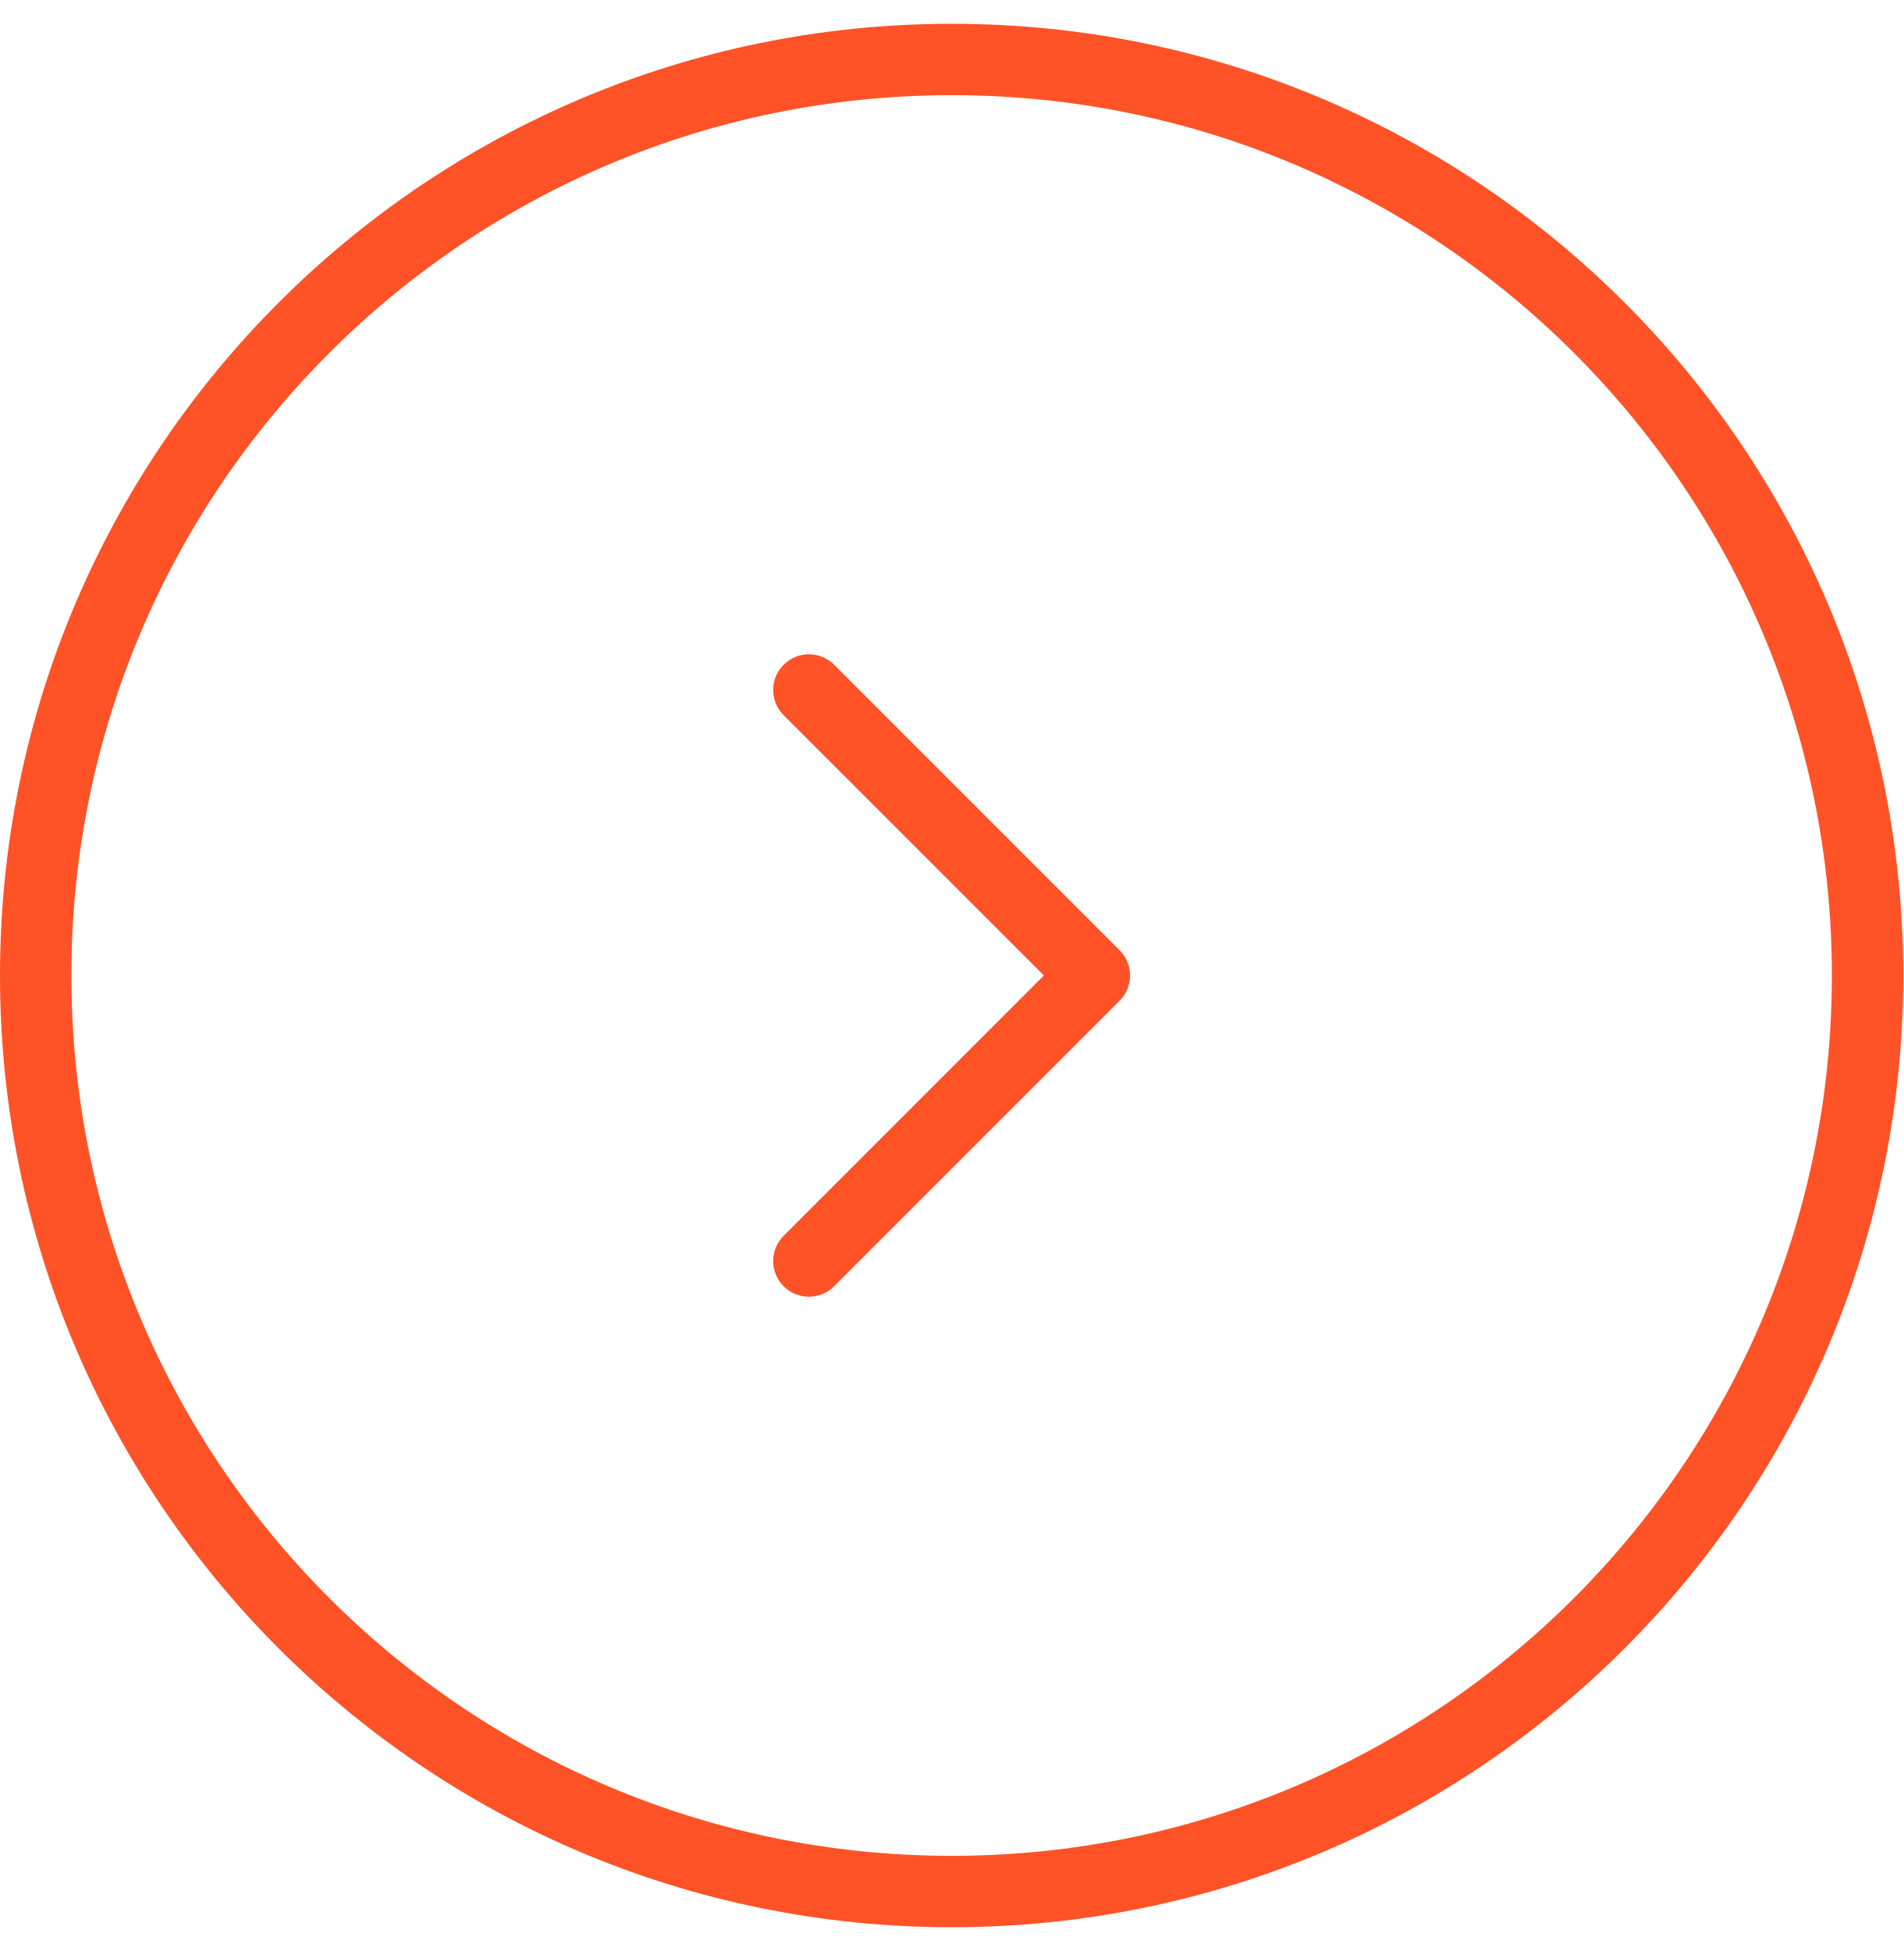
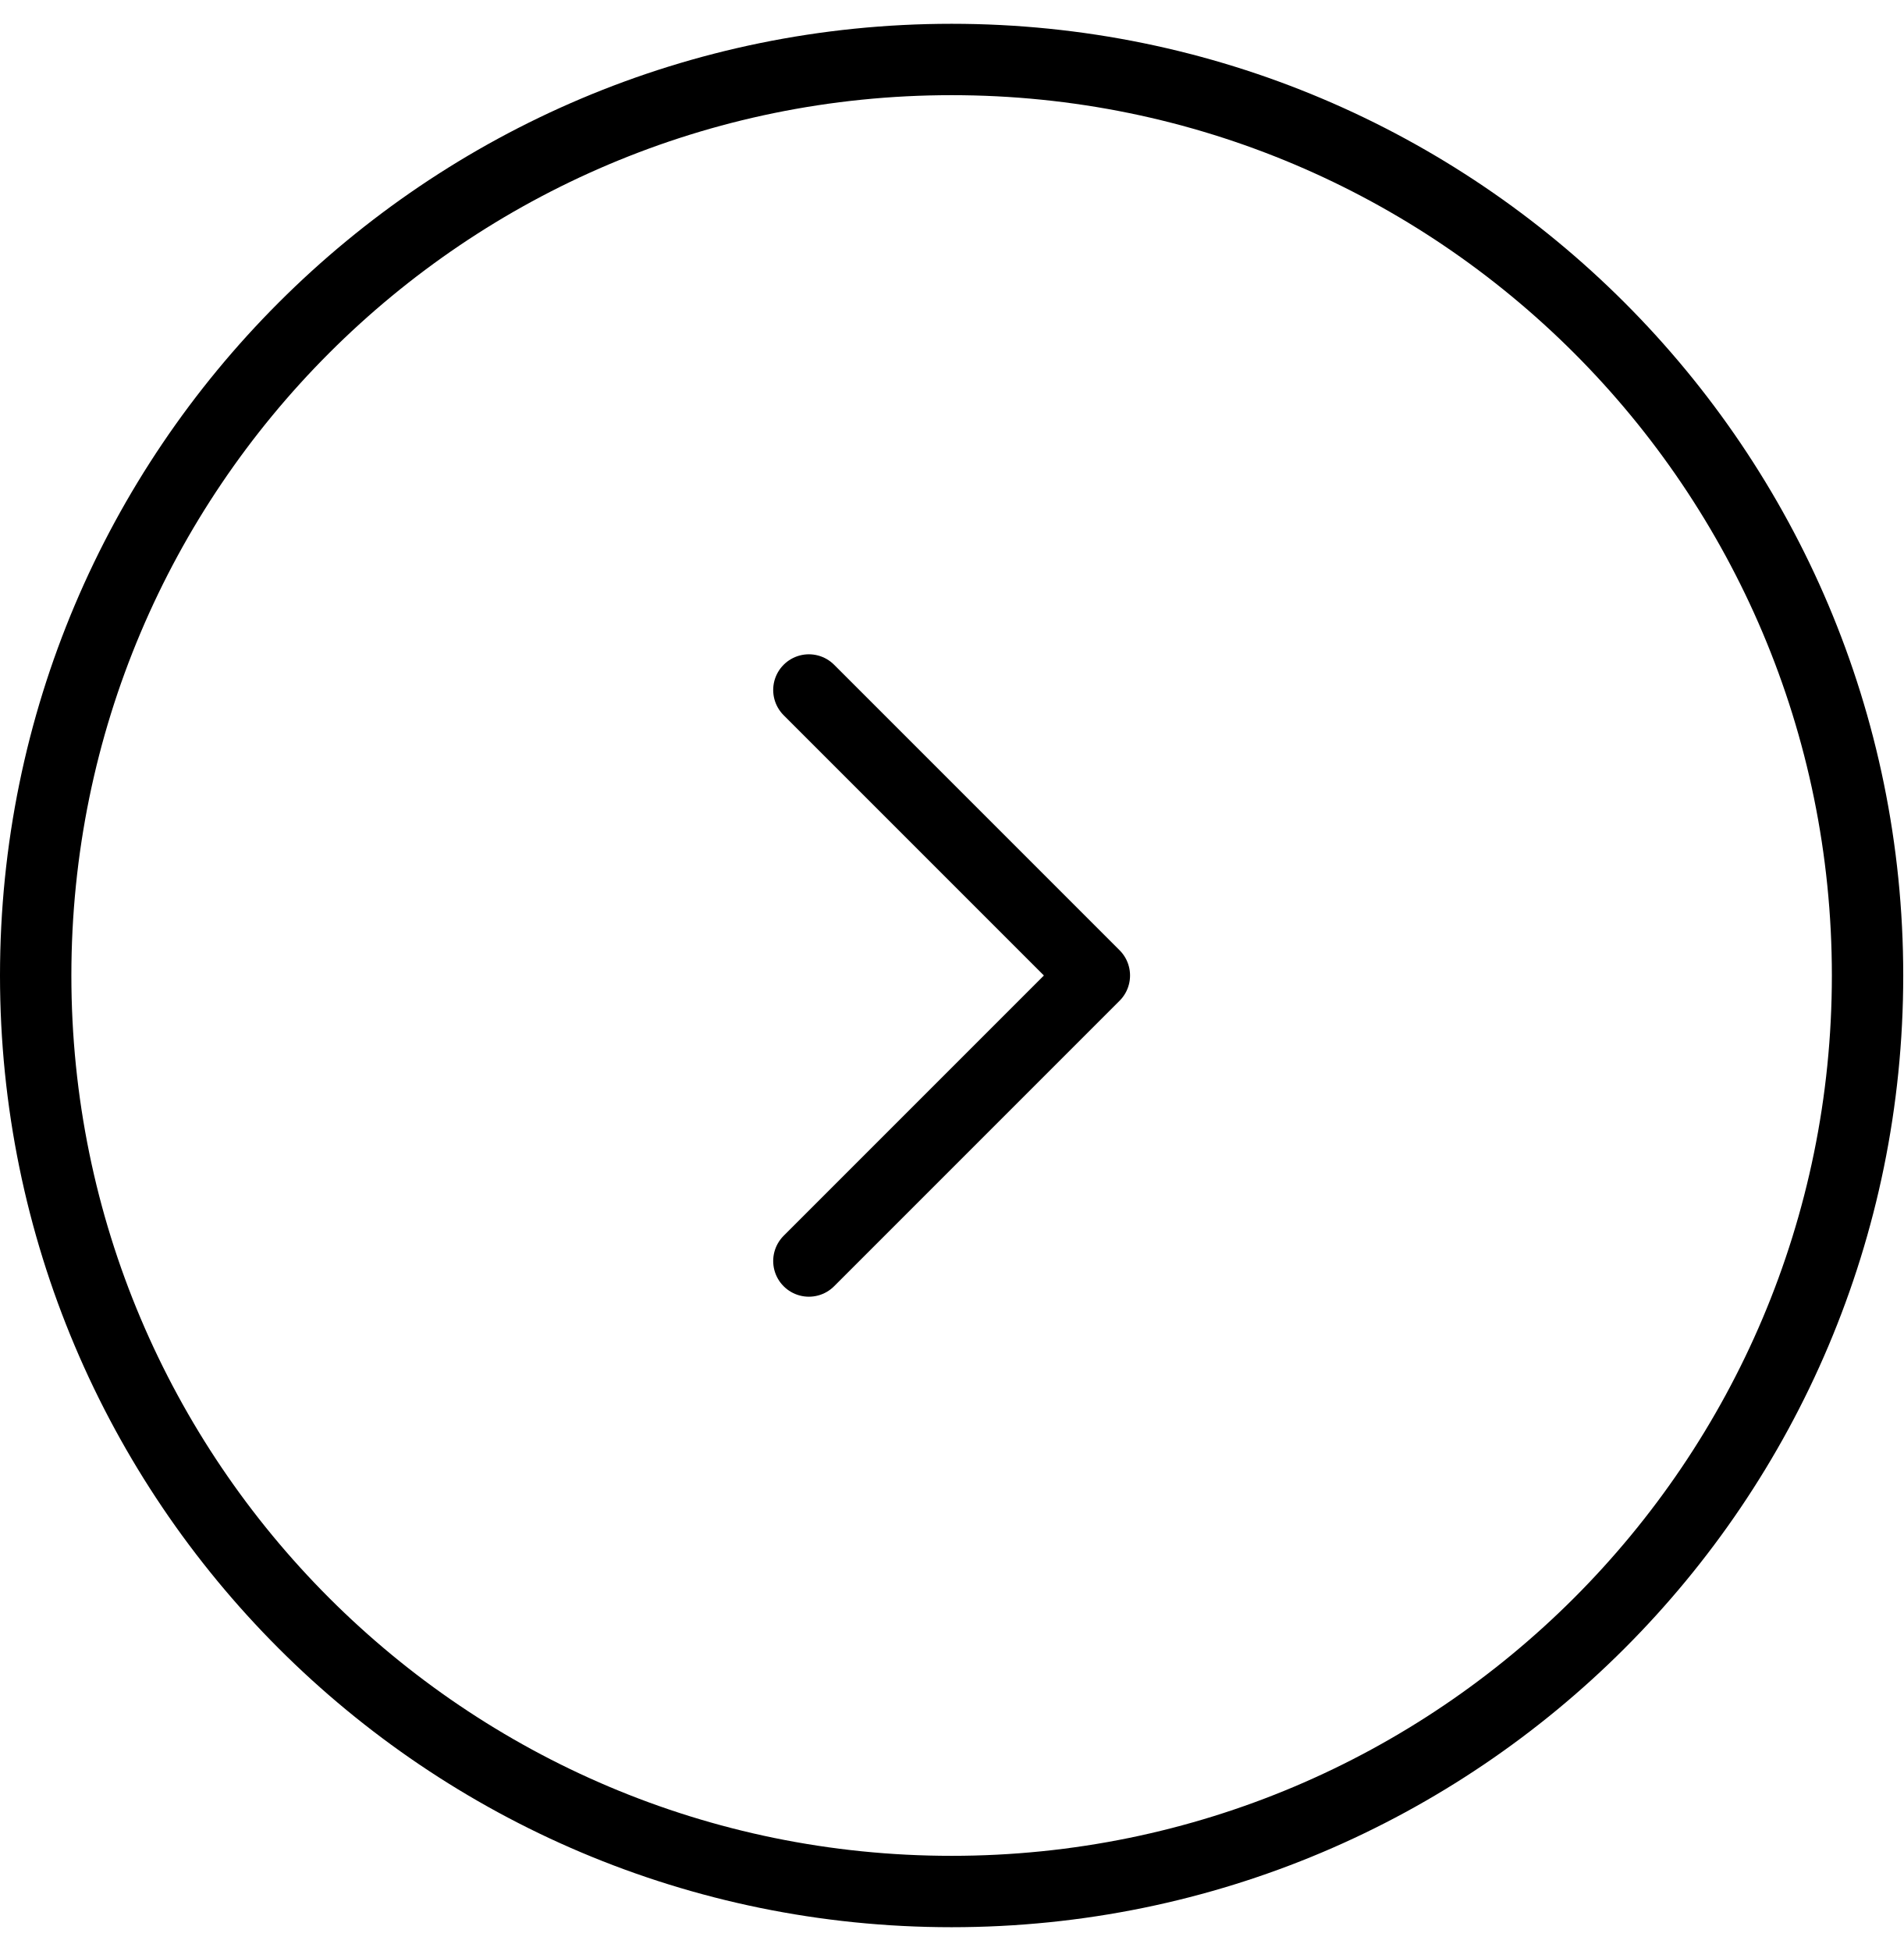
<svg xmlns="http://www.w3.org/2000/svg" width="40" height="41" viewBox="0 0 40 41" fill="none">
-   <rect x="0.75" y="39.75" width="38.5" height="38.5" rx="19.25" transform="rotate(-90 0.75 39.75)" stroke="#FF5227" stroke-width="1.5" />
-   <path d="M17 26.5L23 20.5L17 14.5" stroke="#FF5227" stroke-width="1.5" stroke-linecap="round" stroke-linejoin="round" />
+   <rect x="0.75" y="39.75" width="38.5" height="38.5" rx="19.25" transform="rotate(-90 0.75 39.75)" stroke="currentColor" stroke-width="1.5" />
+   <path d="M17 26.5L23 20.5L17 14.5" stroke="currentColor" stroke-width="1.5" stroke-linecap="round" stroke-linejoin="round" />
</svg>
